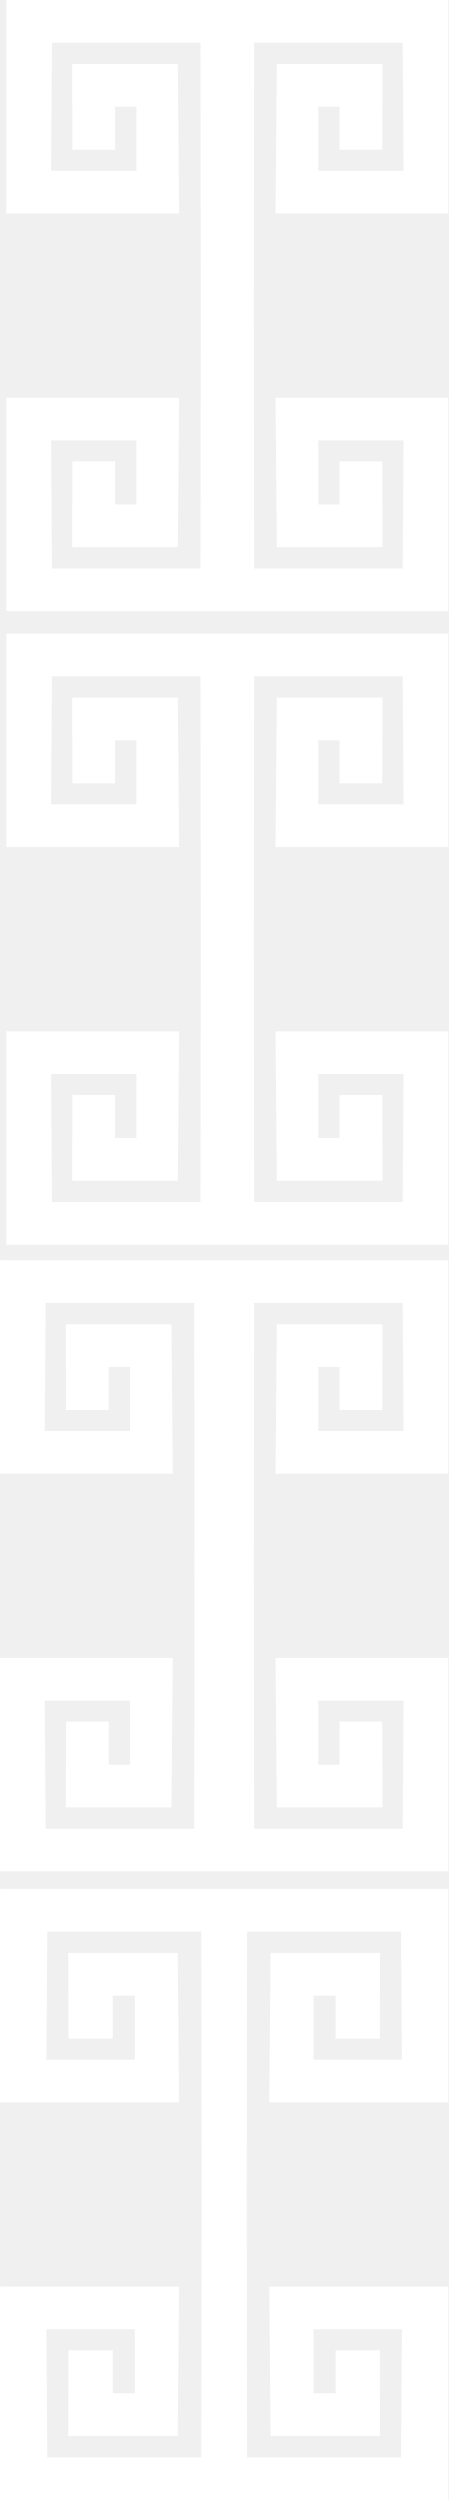
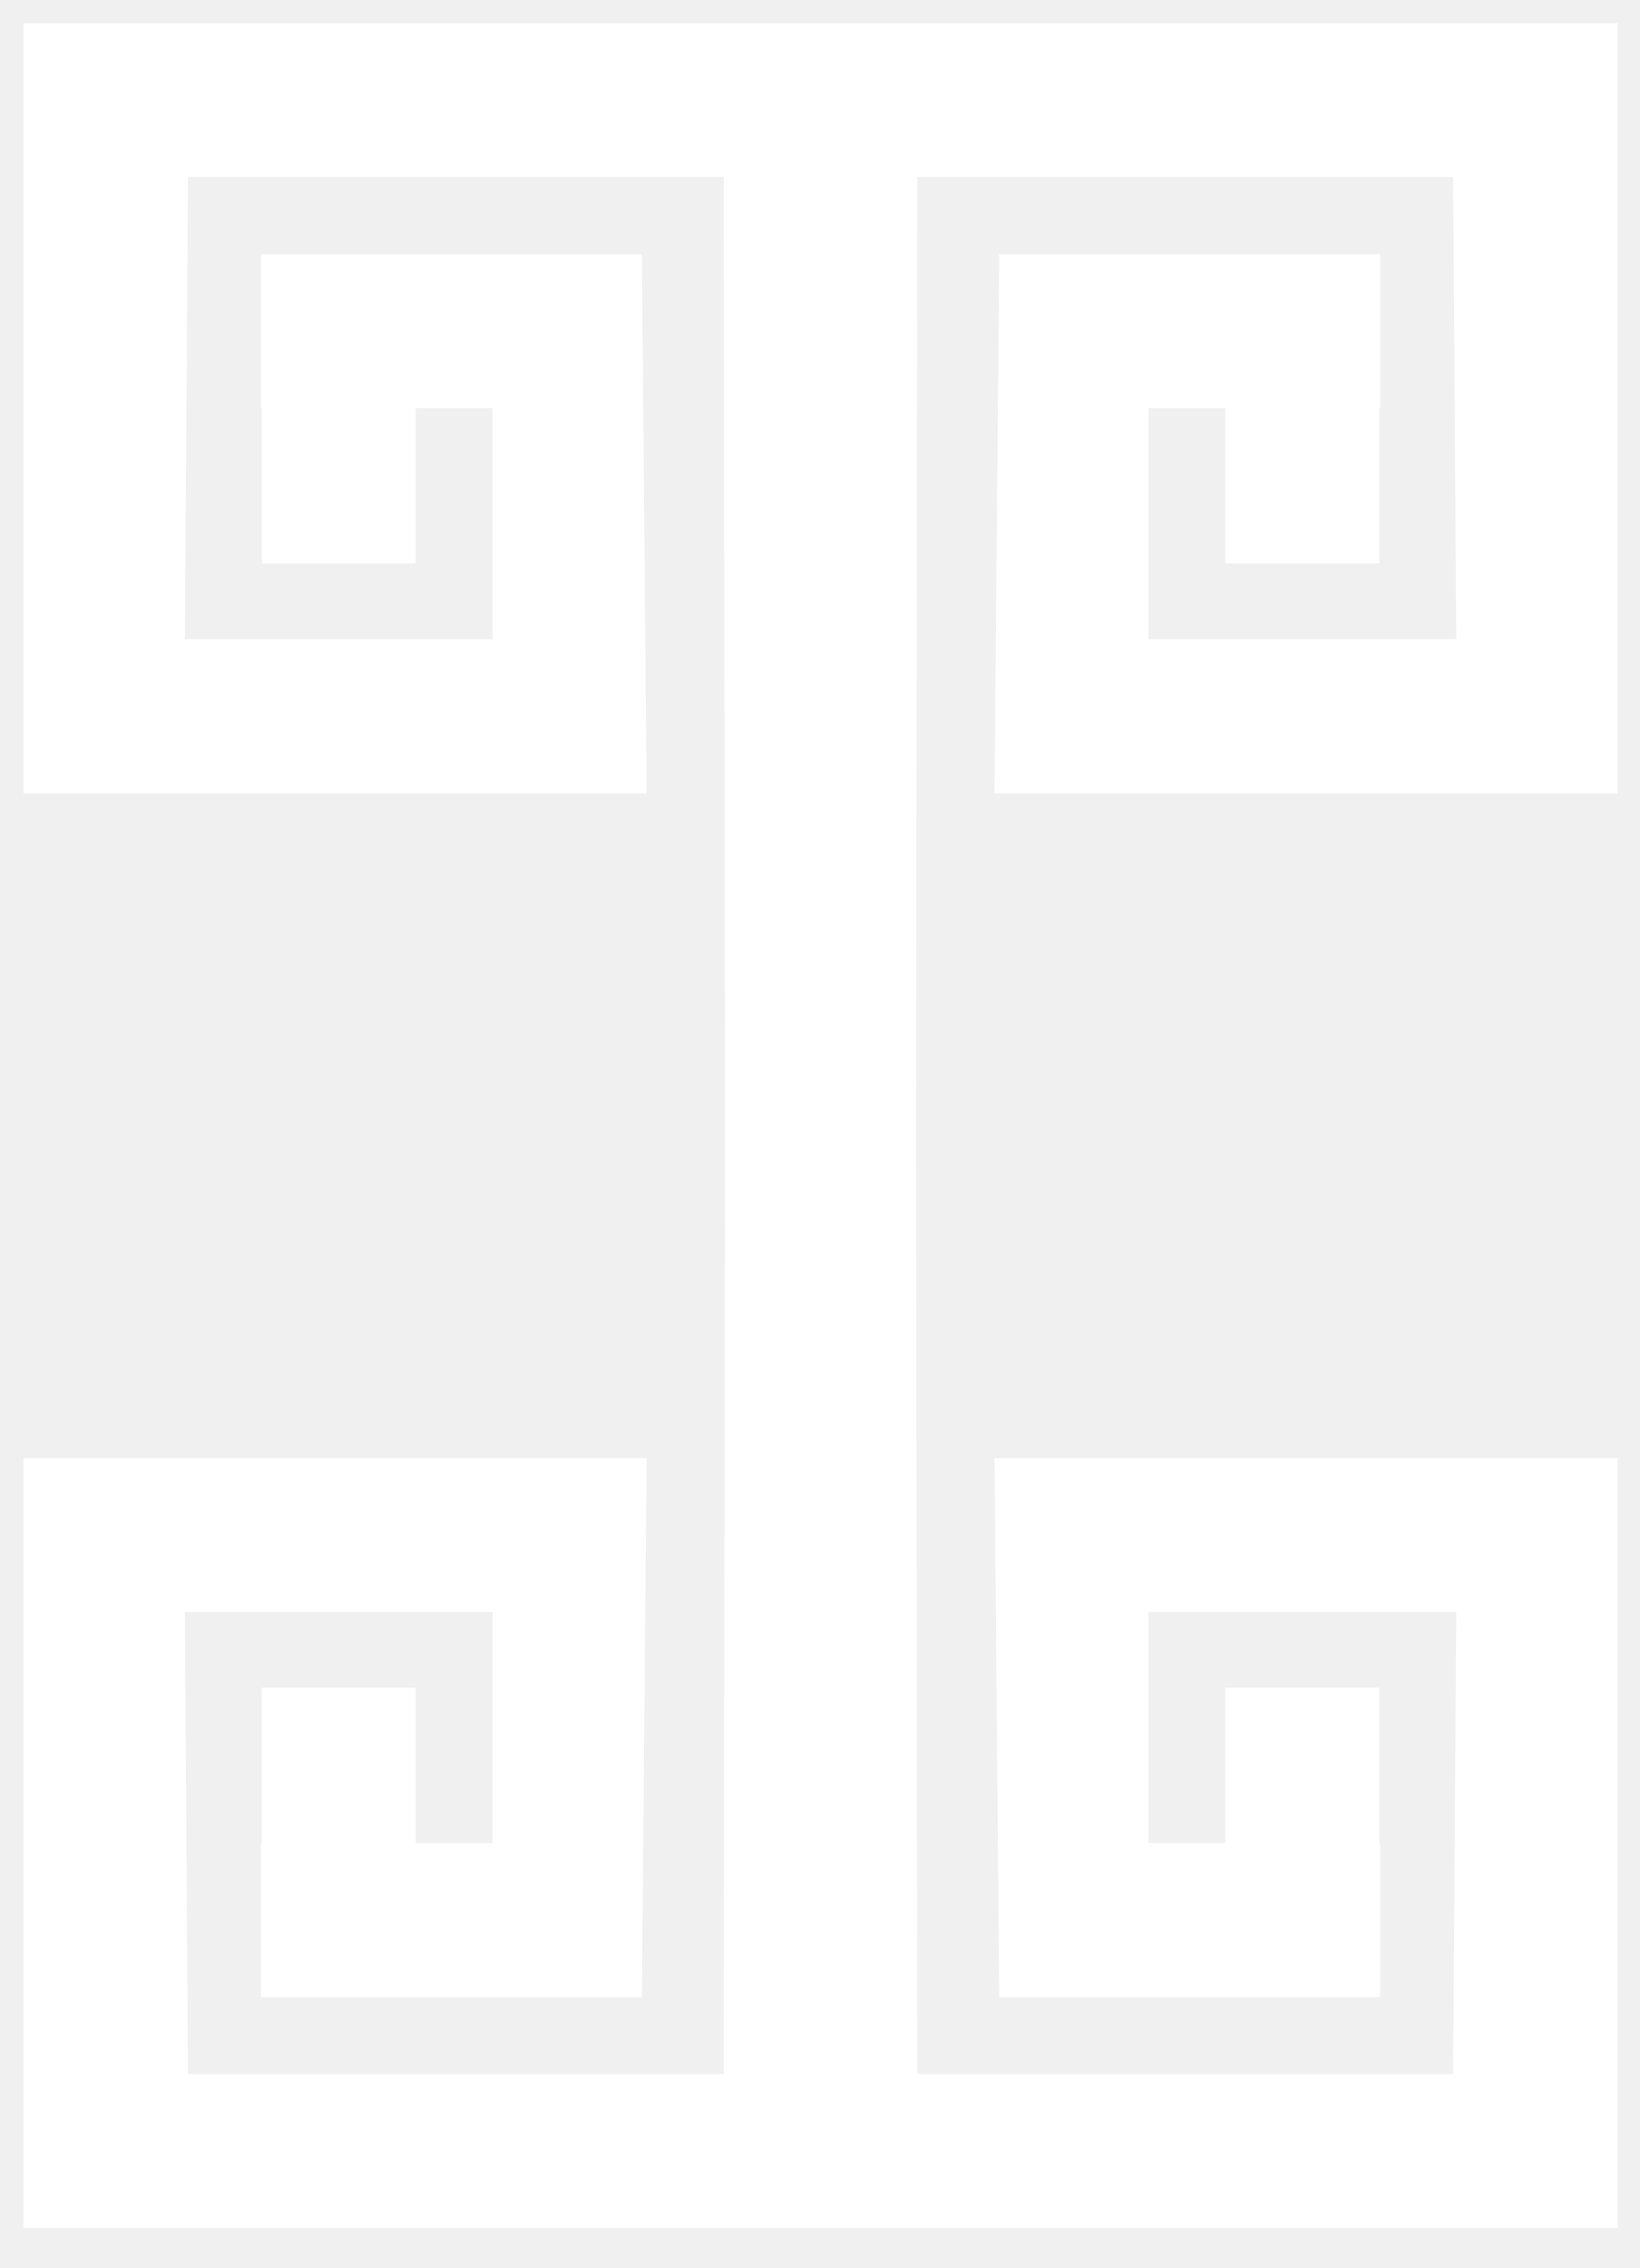
- <svg xmlns="http://www.w3.org/2000/svg" viewBox="18.03 15.41 88.76 495.02">
-   <g fill="#ffffff">
-     <path transform="matrix(1,0,0,1,-53.9933,-2969.625)" d="M 160.79 3313.32 L 126.58 3313.32 L 126.84 3342.91 L 147.75 3342.91 L 147.75 3334.45 L 147.71 3334.45 L 147.71 3325.93 L 139.26 3325.93 L 139.26 3334.45 L 135.04 3334.45 L 135.04 3321.77 L 151.93 3321.77 L 151.76 3347.14 L 122.35 3347.14 L 122.28 3295.07 L 122.35 3243.01 L 151.76 3243.01 L 151.93 3268.38 L 135.04 3268.38 L 135.04 3255.7 L 139.26 3255.7 L 139.26 3264.22 L 147.71 3264.22 L 147.71 3255.7 L 147.75 3255.7 L 147.75 3247.25 L 126.84 3247.25 L 126.58 3276.83 L 160.79 3276.83 L 160.79 3234.57 L 72.03 3234.57 L 72.03 3276.83 L 106.23 3276.83 L 105.98 3247.25 L 85.07 3247.25 L 85.07 3255.7 L 85.11 3255.7 L 85.11 3264.22 L 93.56 3264.22 L 93.56 3255.7 L 97.78 3255.7 L 97.78 3268.38 L 80.88 3268.38 L 81.06 3243.01 L 110.47 3243.01 L 110.54 3295.07 L 110.47 3347.14 L 81.06 3347.14 L 80.88 3321.77 L 97.78 3321.77 L 97.78 3334.45 L 93.56 3334.45 L 93.56 3325.93 L 85.11 3325.93 L 85.11 3334.45 L 85.07 3334.45 L 85.07 3342.91 L 105.98 3342.91 L 106.23 3313.32 L 72.03 3313.32 L 72.03 3355.58 L 160.79 3355.58 Z M 160.79 3313.32 " />
-     <path transform="matrix(1,0,0,1,-53.9933,-2969.625)" d="M 160.79 3480.06 L 160.79 3437.8 L 125.34 3437.8 L 125.6 3467.39 L 147.27 3467.39 L 147.27 3458.93 L 147.23 3458.93 L 147.23 3450.41 L 138.47 3450.41 L 138.47 3458.93 L 134.1 3458.93 L 134.1 3446.25 L 151.61 3446.25 L 151.43 3471.62 L 120.95 3471.62 L 120.87 3419.55 L 120.95 3367.49 L 151.43 3367.5 L 151.61 3392.86 L 134.1 3392.86 L 134.1 3380.18 L 138.47 3380.18 L 138.47 3388.7 L 147.23 3388.7 L 147.23 3380.18 L 147.27 3380.18 L 147.27 3371.73 L 125.6 3371.73 L 125.34 3401.31 L 160.79 3401.31 L 160.79 3359.05 L 72.03 3359.05 L 72.03 3401.31 L 107.48 3401.31 L 107.21 3371.73 L 85.54 3371.73 L 85.54 3380.18 L 85.58 3380.18 L 85.58 3388.7 L 94.34 3388.7 L 94.34 3380.18 L 98.72 3380.18 L 98.72 3392.86 L 81.21 3392.86 L 81.39 3367.5 L 111.87 3367.49 L 111.95 3419.55 L 111.87 3471.62 L 81.39 3471.62 L 81.21 3446.25 L 98.72 3446.25 L 98.72 3458.93 L 94.34 3458.93 L 94.34 3450.41 L 85.58 3450.41 L 85.58 3458.93 L 85.54 3458.93 L 85.54 3467.39 L 107.21 3467.39 L 107.48 3437.8 L 72.03 3437.8 L 72.03 3480.06 Z M 160.79 3480.06 " />
-     <path transform="matrix(1,0,0,1,-53.9933,-2969.625)" d="M 160.79 3189.25 L 126.58 3189.25 L 126.84 3218.83 L 147.75 3218.83 L 147.75 3210.38 L 147.71 3210.38 L 147.71 3201.86 L 139.26 3201.86 L 139.26 3210.38 L 135.04 3210.38 L 135.04 3197.7 L 151.93 3197.7 L 151.76 3223.06 L 122.35 3223.06 L 122.28 3171 L 122.35 3118.94 L 151.76 3118.94 L 151.93 3144.3 L 135.04 3144.3 L 135.04 3131.63 L 139.26 3131.63 L 139.26 3140.14 L 147.71 3140.14 L 147.71 3131.63 L 147.75 3131.63 L 147.75 3123.17 L 126.84 3123.17 L 126.58 3152.76 L 160.79 3152.76 L 160.79 3110.5 L 73.28 3110.5 L 73.28 3152.76 L 107.49 3152.76 L 107.23 3123.17 L 86.32 3123.17 L 86.32 3131.63 L 86.36 3131.63 L 86.36 3140.14 L 94.81 3140.14 L 94.81 3131.63 L 99.03 3131.63 L 99.03 3144.3 L 82.14 3144.3 L 82.31 3118.94 L 111.72 3118.94 L 111.79 3171 L 111.72 3223.06 L 82.31 3223.06 L 82.14 3197.7 L 99.03 3197.7 L 99.03 3210.38 L 94.81 3210.38 L 94.81 3201.86 L 86.36 3201.86 L 86.36 3210.38 L 86.32 3210.38 L 86.32 3218.83 L 107.23 3218.83 L 107.49 3189.25 L 73.28 3189.25 L 73.28 3231.51 L 160.79 3231.51 Z M 160.79 3189.25 " />
-     <path transform="matrix(1,0,0,1,-53.9933,-2969.625)" d="M 160.79 3063.79 L 126.58 3063.79 L 126.84 3093.37 L 147.75 3093.37 L 147.75 3084.92 L 147.71 3084.92 L 147.71 3076.4 L 139.26 3076.4 L 139.26 3084.92 L 135.04 3084.92 L 135.04 3072.24 L 151.93 3072.24 L 151.76 3097.61 L 122.35 3097.61 L 122.28 3045.54 L 122.35 2993.48 L 151.76 2993.48 L 151.93 3018.85 L 135.04 3018.85 L 135.04 3006.17 L 139.26 3006.17 L 139.26 3014.69 L 147.71 3014.69 L 147.71 3006.17 L 147.75 3006.17 L 147.75 2997.71 L 126.84 2997.71 L 126.58 3027.3 L 160.79 3027.3 L 160.79 2985.04 L 73.28 2985.04 L 73.28 3027.3 L 107.49 3027.3 L 107.23 2997.71 L 86.32 2997.71 L 86.32 3006.17 L 86.36 3006.17 L 86.36 3014.69 L 94.81 3014.69 L 94.81 3006.17 L 99.03 3006.17 L 99.03 3018.85 L 82.14 3018.85 L 82.31 2993.48 L 111.72 2993.48 L 111.79 3045.54 L 111.72 3097.61 L 82.31 3097.61 L 82.14 3072.24 L 99.03 3072.24 L 99.03 3084.92 L 94.81 3084.92 L 94.81 3076.4 L 86.36 3076.4 L 86.36 3084.92 L 86.32 3084.92 L 86.32 3093.37 L 107.23 3093.37 L 107.49 3063.79 L 73.28 3063.79 L 73.28 3106.05 L 160.79 3106.05 Z M 160.79 3063.79 " />
-   </g>
+ <svg xmlns="http://www.w3.org/2000/svg" width="90.0" height="124.5" viewBox="0 0 90.0 124.5">
+   <path fill="#ffffff" d="M88.81 80.04L54.6 80.04L54.86 109.63L75.77 109.63L75.77 101.17L75.73 101.17L75.73 92.65L67.27 92.65L67.27 101.17L63.05 101.17L63.05 88.49L79.95 88.49L79.78 113.86L50.36 113.86L50.29 61.79L50.36 9.72L79.78 9.72L79.95 35.09L63.05 35.09L63.05 22.41L67.27 22.41L67.27 30.93L75.73 30.93L75.73 22.41L75.77 22.41L75.77 13.96L54.86 13.96L54.6 43.55L88.81 43.55L88.81 1.28L48.37 1.28L44.38 1.28L41.73 1.28L1.29 1.28L1.29 43.55L35.5 43.55L35.24 13.96L14.33 13.96L14.33 22.41L14.37 22.41L14.37 30.93L22.82 30.93L22.82 22.41L27.04 22.41L27.04 35.09L10.15 35.09L10.32 9.72L39.73 9.72L39.81 61.79L39.73 113.86L10.32 113.86L10.15 88.49L27.04 88.49L27.04 101.17L22.82 101.17L22.82 92.65L14.37 92.65L14.37 101.17L14.33 101.17L14.33 109.63L35.24 109.63L35.5 80.04L1.29 80.04L1.29 122.3L41.73 122.3L45.71 122.3L48.37 122.3L88.81 122.3L88.81 80.04" />
</svg>
